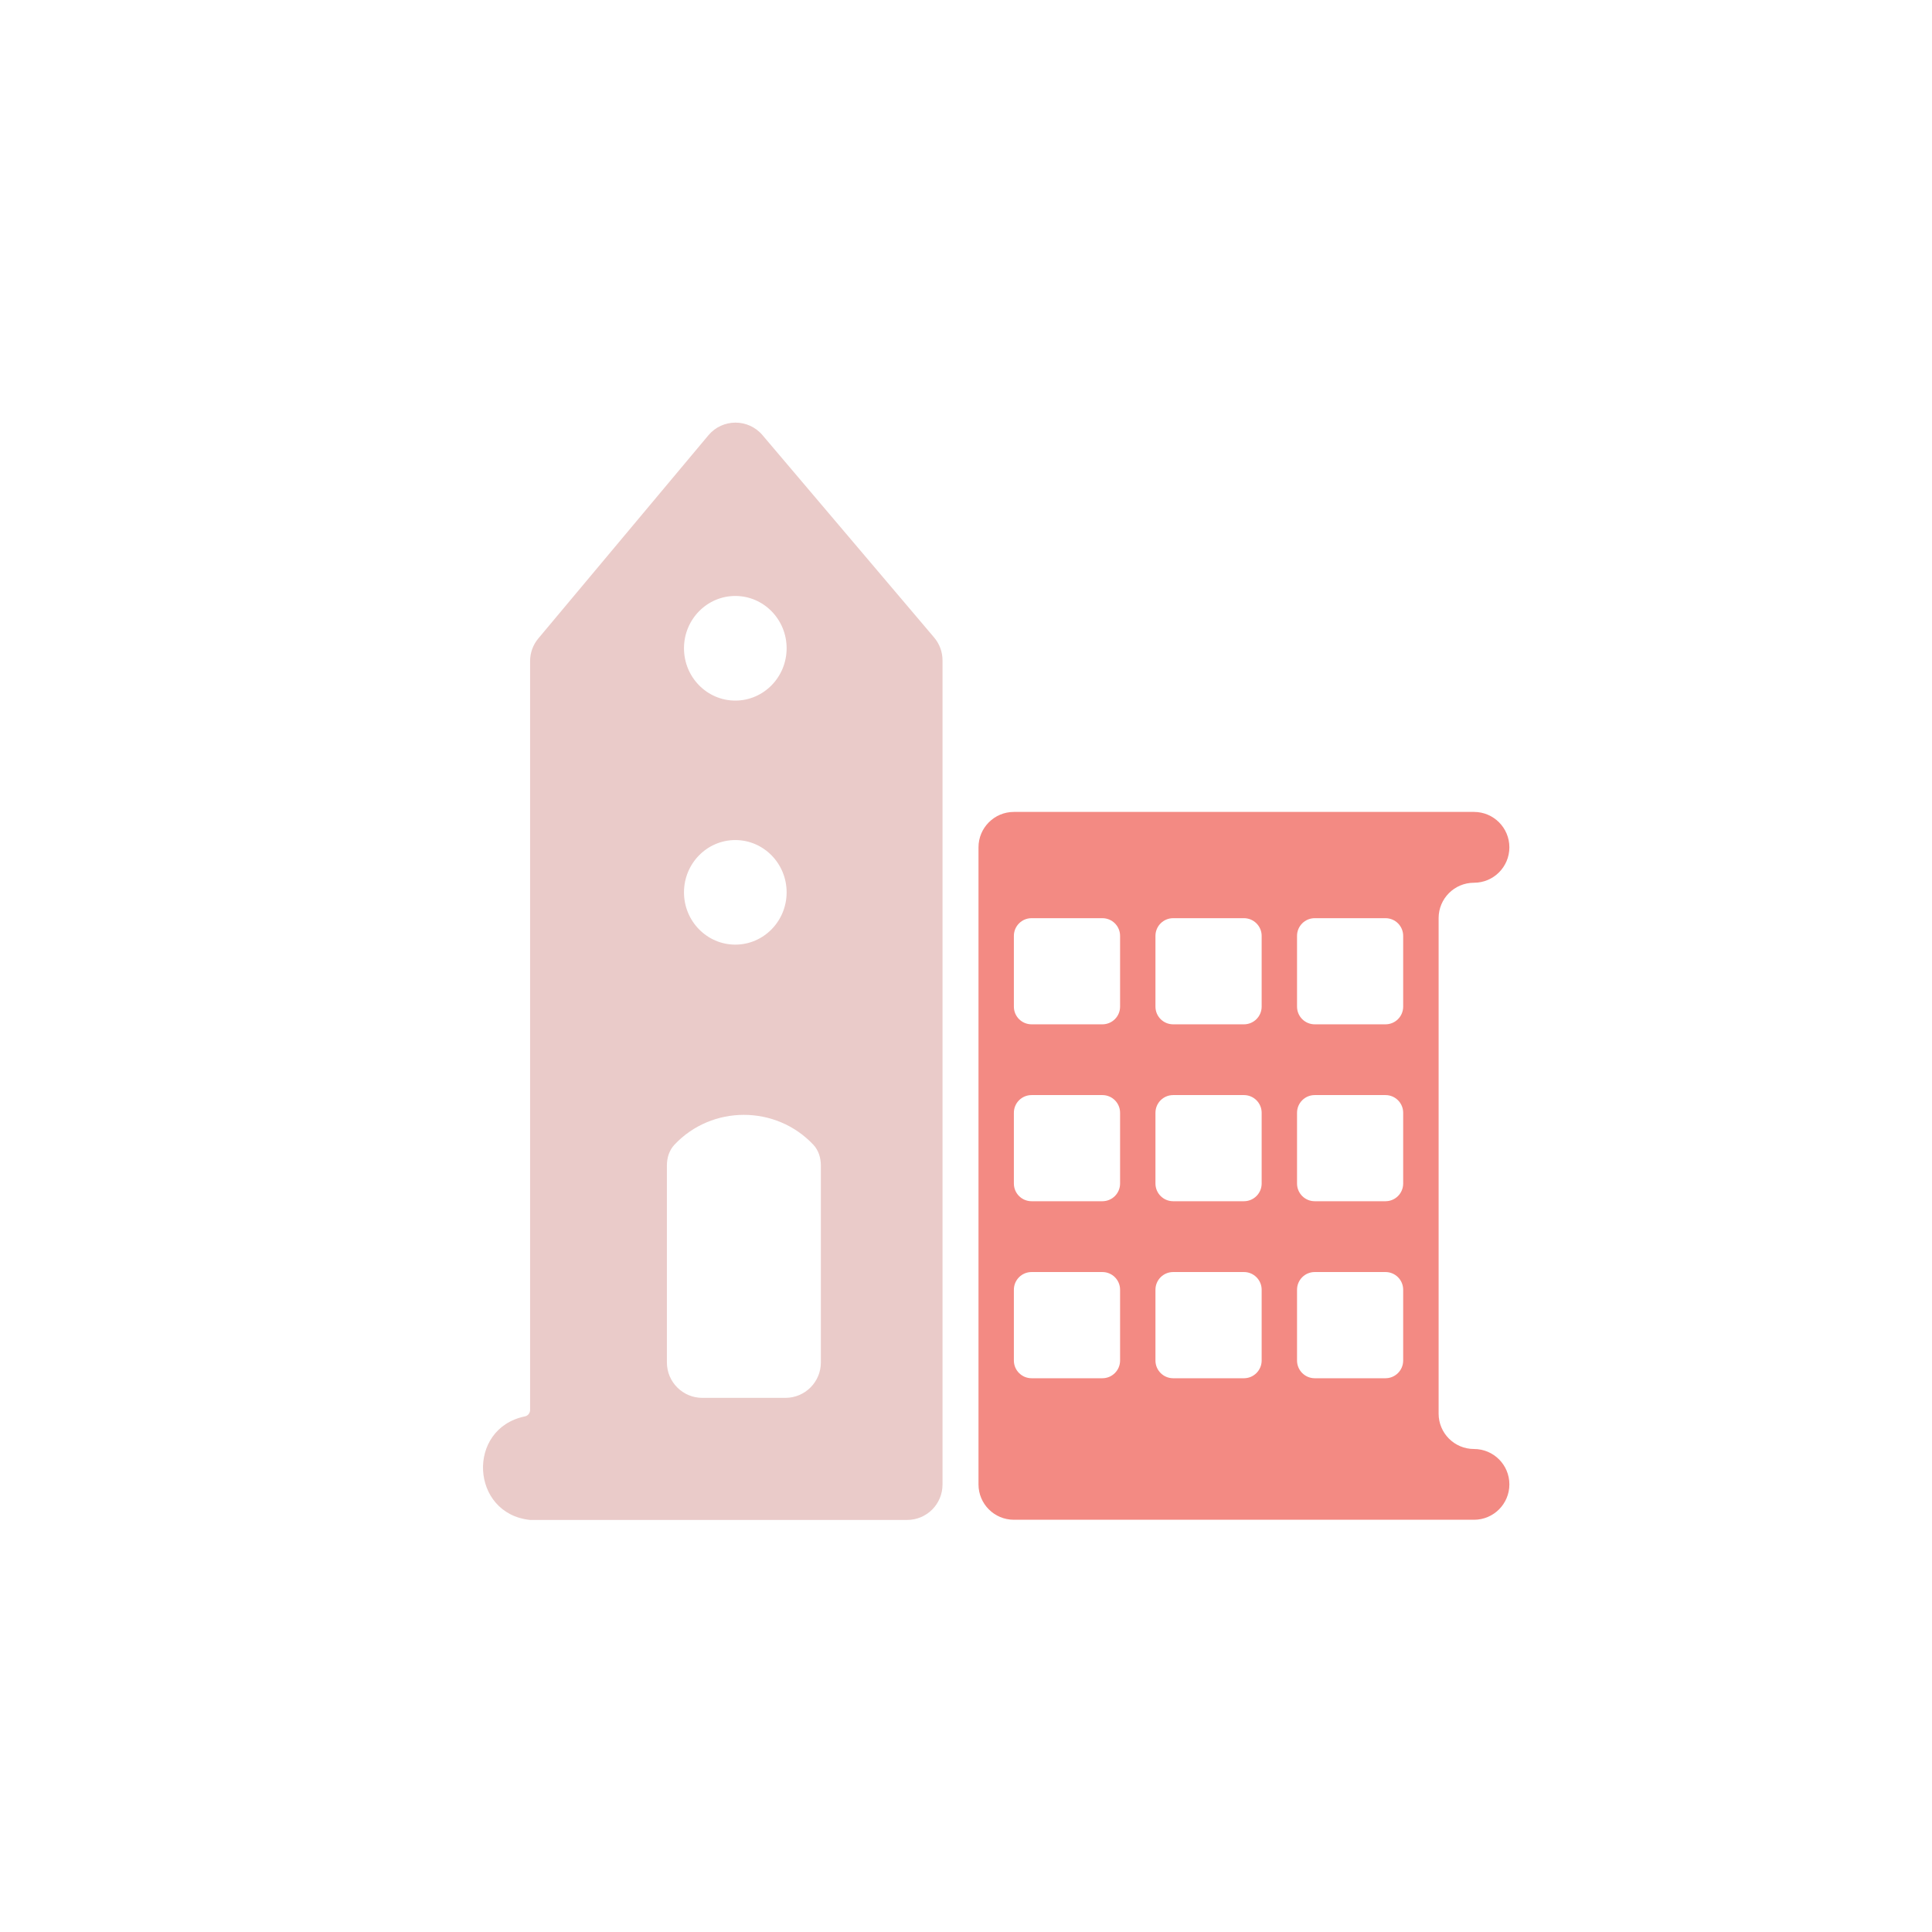
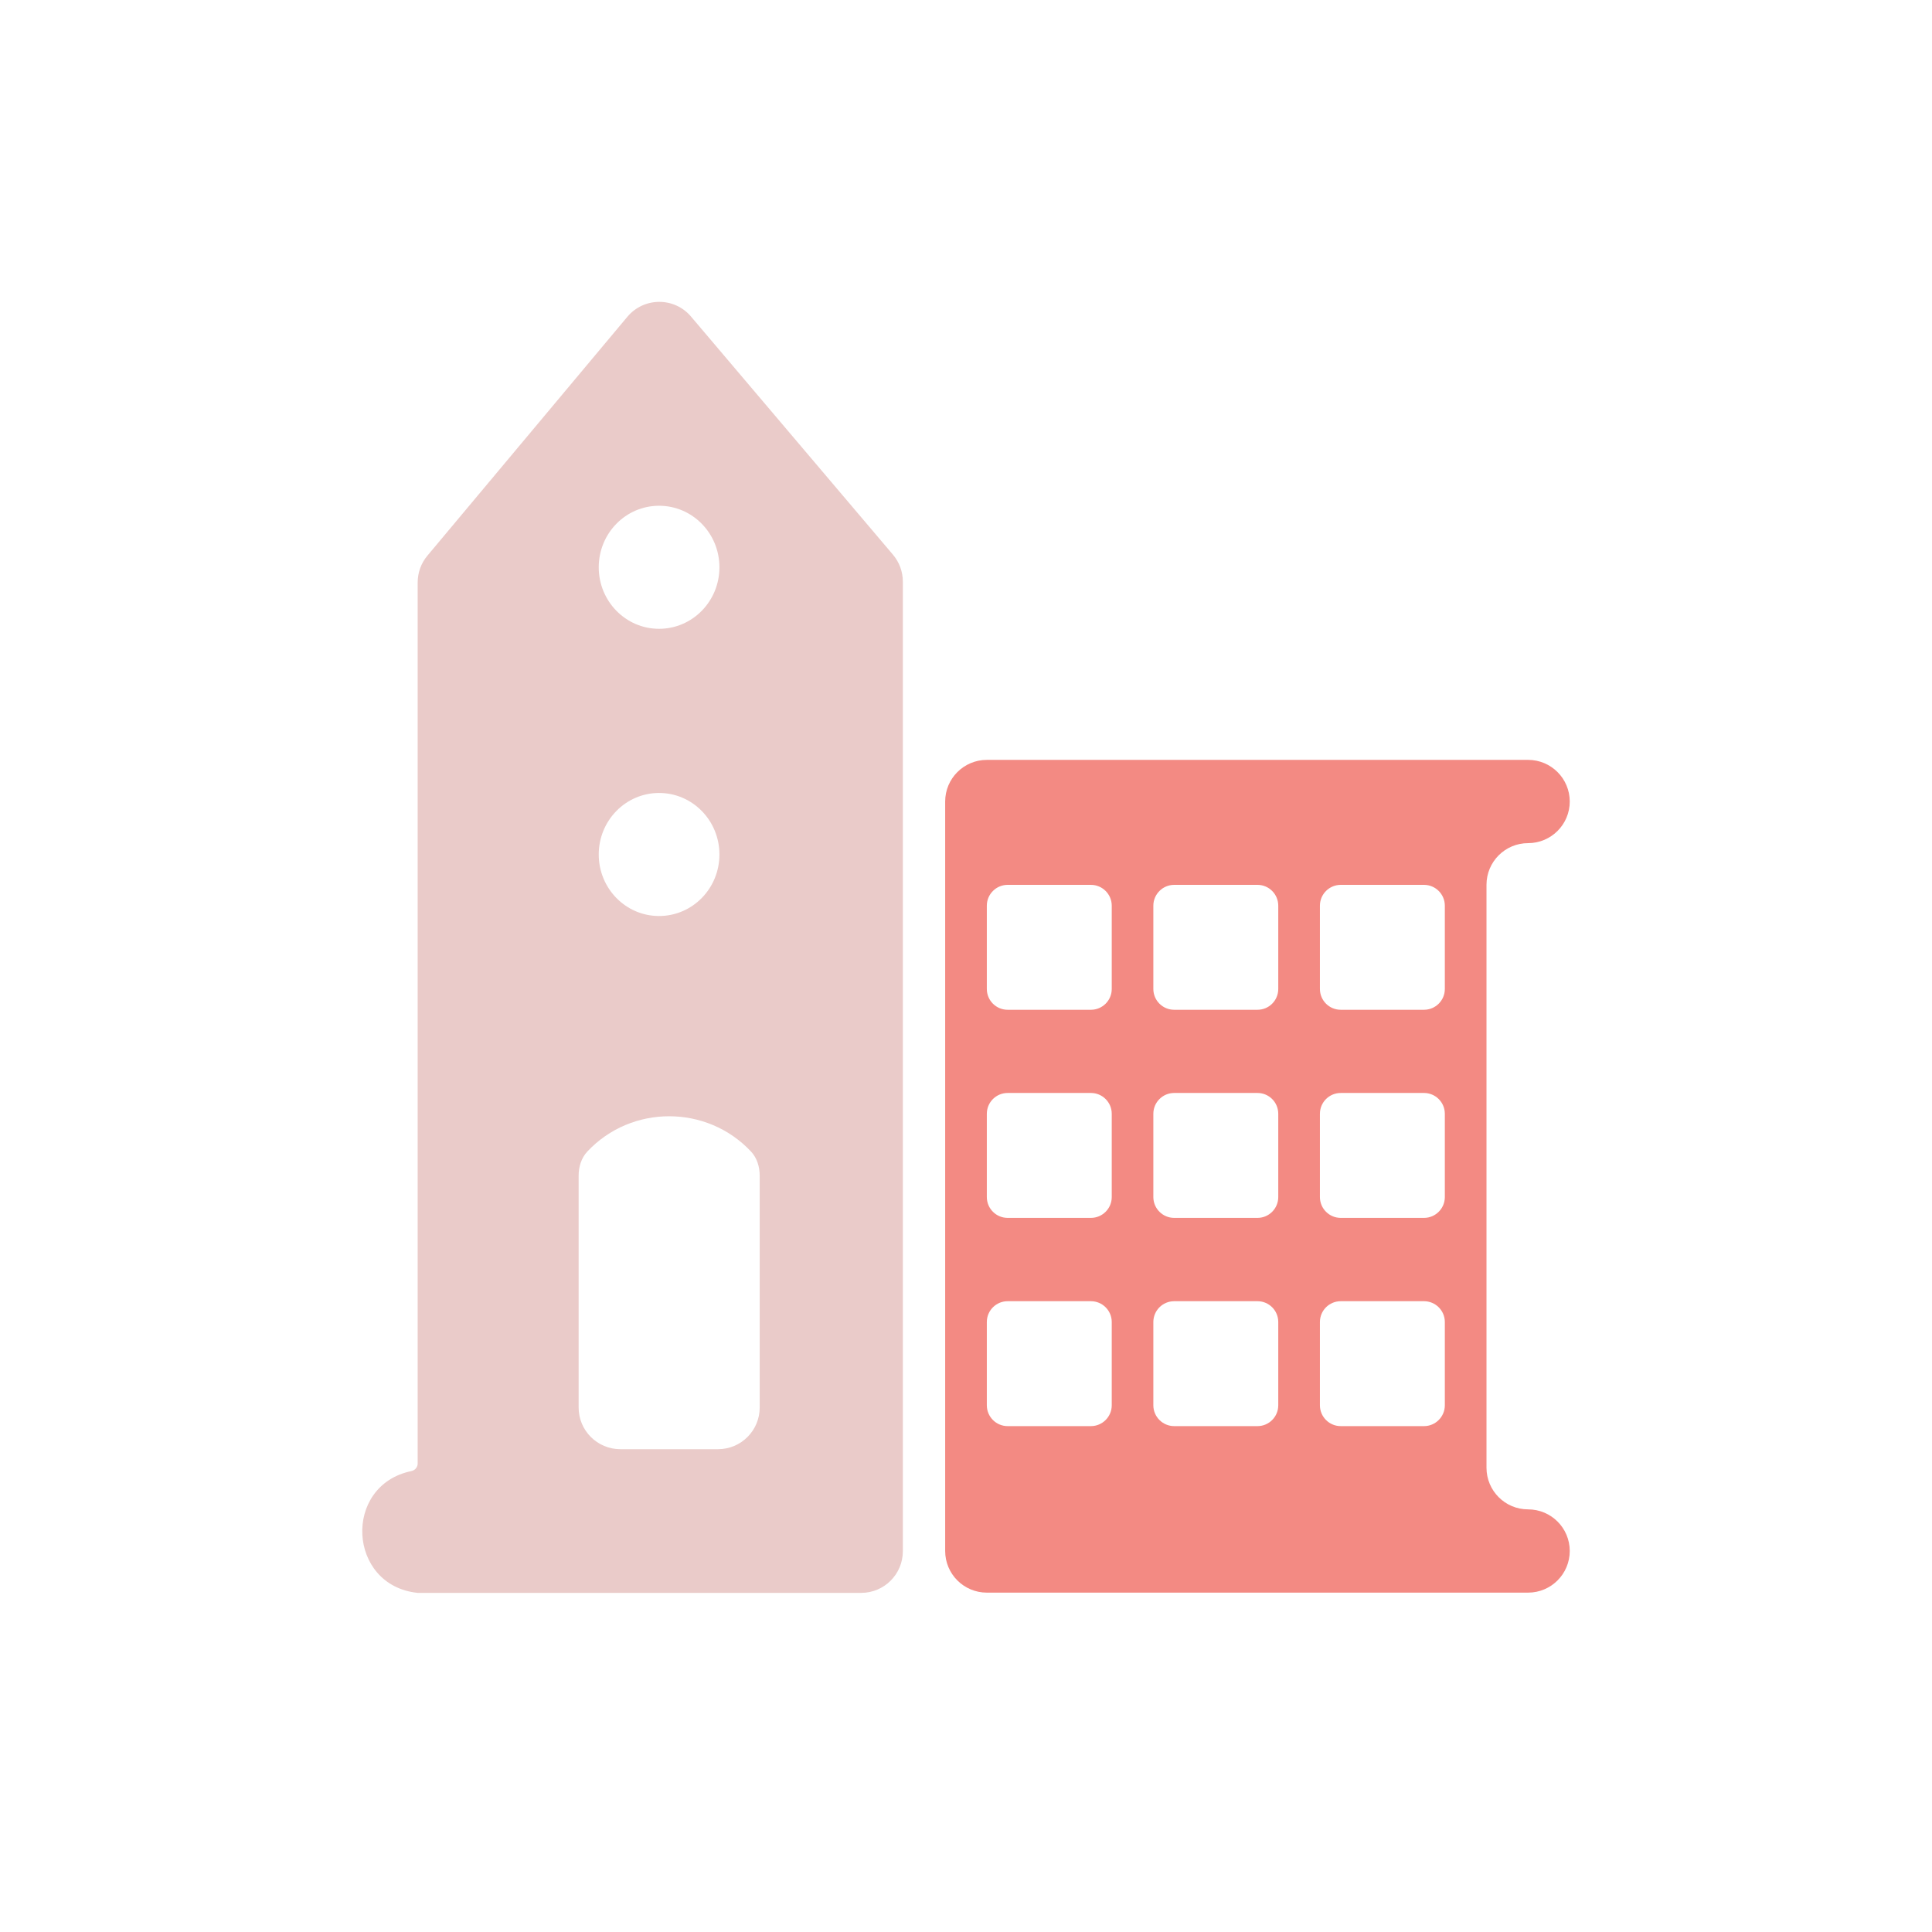
<svg xmlns="http://www.w3.org/2000/svg" width="32" height="32" viewBox="0 0 32 32" fill="none">
-   <path fill-rule="evenodd" clip-rule="evenodd" d="M8.78 10.95C8.78 10.813 8.828 10.68 8.917 10.574L11.733 7.21C11.966 6.931 12.394 6.93 12.629 7.207L15.472 10.559C15.562 10.665 15.611 10.799 15.611 10.938V24.589C15.611 24.913 15.349 25.175 15.025 25.175H8.78C7.792 25.073 7.72 23.661 8.694 23.46V23.46C8.744 23.45 8.78 23.405 8.78 23.354V10.95ZM11.046 22.567C11.046 22.89 11.309 23.153 11.632 23.153H13.009C13.333 23.153 13.596 22.89 13.596 22.567V19.303C13.596 19.178 13.558 19.054 13.473 18.962C12.852 18.3 11.79 18.3 11.169 18.962C11.084 19.054 11.046 19.178 11.046 19.303V22.567ZM13.029 14.78C13.029 15.258 12.648 15.646 12.179 15.646C11.71 15.646 11.329 15.258 11.329 14.78C11.329 14.302 11.71 13.914 12.179 13.914C12.648 13.914 13.029 14.302 13.029 14.78ZM12.179 11.604C12.648 11.604 13.029 11.216 13.029 10.737C13.029 10.259 12.648 9.871 12.179 9.871C11.71 9.871 11.329 10.259 11.329 10.737C11.329 11.216 11.71 11.604 12.179 11.604Z" fill="#EACBC9" />
-   <path fill-rule="evenodd" clip-rule="evenodd" d="M16.793 13.448H24.414C24.738 13.448 25 13.711 25 14.034C25 14.358 24.738 14.621 24.414 14.621C24.09 14.621 23.828 14.883 23.828 15.207V23.414C23.828 23.738 24.09 24 24.414 24C24.738 24 25 24.262 25 24.586C25 24.91 24.738 25.172 24.414 25.172H16.793C16.469 25.172 16.207 24.91 16.207 24.586V14.034C16.207 13.711 16.469 13.448 16.793 13.448ZM17.086 15.208C16.924 15.208 16.793 15.339 16.793 15.501V16.673C16.793 16.835 16.924 16.966 17.086 16.966H18.259C18.421 16.966 18.552 16.835 18.552 16.673V15.501C18.552 15.339 18.421 15.208 18.259 15.208H17.086ZM16.793 18.431C16.793 18.269 16.924 18.138 17.086 18.138H18.259C18.421 18.138 18.552 18.269 18.552 18.431V19.603C18.552 19.765 18.421 19.896 18.259 19.896H17.086C16.924 19.896 16.793 19.765 16.793 19.603V18.431ZM17.086 21.069C16.924 21.069 16.793 21.2 16.793 21.362V22.535C16.793 22.696 16.924 22.828 17.086 22.828H18.259C18.421 22.828 18.552 22.696 18.552 22.535V21.362C18.552 21.2 18.421 21.069 18.259 21.069H17.086ZM19.138 15.501C19.138 15.339 19.269 15.208 19.431 15.208H20.604C20.765 15.208 20.897 15.339 20.897 15.501V16.673C20.897 16.835 20.765 16.966 20.604 16.966H19.431C19.269 16.966 19.138 16.835 19.138 16.673V15.501ZM19.431 18.138C19.269 18.138 19.138 18.269 19.138 18.431V19.603C19.138 19.765 19.269 19.896 19.431 19.896H20.604C20.765 19.896 20.897 19.765 20.897 19.603V18.431C20.897 18.269 20.765 18.138 20.604 18.138H19.431ZM19.138 21.362C19.138 21.2 19.269 21.069 19.431 21.069H20.604C20.765 21.069 20.897 21.2 20.897 21.362V22.535C20.897 22.696 20.765 22.828 20.604 22.828H19.431C19.269 22.828 19.138 22.696 19.138 22.535V21.362ZM21.776 15.208C21.614 15.208 21.483 15.339 21.483 15.501V16.673C21.483 16.835 21.614 16.966 21.776 16.966H22.948C23.11 16.966 23.241 16.835 23.241 16.673V15.501C23.241 15.339 23.11 15.208 22.948 15.208H21.776ZM21.483 18.431C21.483 18.269 21.614 18.138 21.776 18.138H22.948C23.11 18.138 23.241 18.269 23.241 18.431V19.603C23.241 19.765 23.11 19.896 22.948 19.896H21.776C21.614 19.896 21.483 19.765 21.483 19.603V18.431ZM21.776 21.069C21.614 21.069 21.483 21.2 21.483 21.362V22.535C21.483 22.696 21.614 22.828 21.776 22.828H22.948C23.11 22.828 23.241 22.696 23.241 22.535V21.362C23.241 21.2 23.11 21.069 22.948 21.069H21.776Z" fill="#F38A83" />
+   <path fill-rule="evenodd" clip-rule="evenodd" d="M6.918 9.648C6.918 9.486 6.974 9.329 7.078 9.205L10.391 5.247C10.666 4.919 11.17 4.917 11.446 5.244L14.79 9.187C14.896 9.312 14.954 9.47 14.954 9.633V25.693C14.954 26.074 14.645 26.383 14.264 26.383L6.918 26.383C5.755 26.263 5.671 24.601 6.816 24.365V24.365C6.875 24.352 6.918 24.3 6.918 24.24V9.648ZM9.584 23.313C9.584 23.694 9.893 24.003 10.274 24.003H11.894C12.274 24.003 12.583 23.694 12.583 23.313V19.474C12.583 19.326 12.539 19.18 12.439 19.073C11.708 18.294 10.459 18.294 9.728 19.073C9.628 19.18 9.584 19.326 9.584 19.474V23.313ZM11.916 14.153C11.916 14.716 11.469 15.172 10.916 15.172C10.364 15.172 9.917 14.716 9.917 14.153C9.917 13.59 10.364 13.134 10.916 13.134C11.469 13.134 11.916 13.59 11.916 14.153ZM10.916 10.415C11.469 10.415 11.916 9.959 11.916 9.396C11.916 8.833 11.469 8.377 10.916 8.377C10.364 8.377 9.917 8.833 9.917 9.396C9.917 9.959 10.364 10.415 10.916 10.415Z" fill="#EACBC9" />
+   <path fill-rule="evenodd" clip-rule="evenodd" d="M16.345 12.586H25.31C25.691 12.586 26 12.895 26 13.276C26 13.656 25.691 13.965 25.31 13.965C24.929 13.965 24.621 14.274 24.621 14.655V24.31C24.621 24.691 24.929 25 25.31 25C25.691 25 26 25.308 26 25.689C26 26.07 25.691 26.379 25.31 26.379H16.345C15.964 26.379 15.655 26.07 15.655 25.689V13.276C15.655 12.895 15.964 12.586 16.345 12.586ZM16.69 14.656C16.499 14.656 16.345 14.811 16.345 15.001V16.38C16.345 16.571 16.499 16.725 16.69 16.725H18.069C18.259 16.725 18.414 16.571 18.414 16.38V15.001C18.414 14.811 18.259 14.656 18.069 14.656H16.69ZM16.345 18.448C16.345 18.257 16.499 18.103 16.69 18.103H18.069C18.259 18.103 18.414 18.257 18.414 18.448V19.827C18.414 20.017 18.259 20.172 18.069 20.172H16.69C16.499 20.172 16.345 20.017 16.345 19.827V18.448ZM16.69 21.552C16.499 21.552 16.345 21.706 16.345 21.897V23.276C16.345 23.466 16.499 23.621 16.69 23.621H18.069C18.259 23.621 18.414 23.466 18.414 23.276V21.897C18.414 21.706 18.259 21.552 18.069 21.552H16.69ZM19.103 15.001C19.103 14.811 19.258 14.656 19.448 14.656H20.828C21.018 14.656 21.172 14.811 21.172 15.001V16.38C21.172 16.571 21.018 16.725 20.828 16.725H19.448C19.258 16.725 19.103 16.571 19.103 16.38V15.001ZM19.448 18.103C19.258 18.103 19.103 18.257 19.103 18.448V19.827C19.103 20.017 19.258 20.172 19.448 20.172H20.828C21.018 20.172 21.172 20.017 21.172 19.827V18.448C21.172 18.257 21.018 18.103 20.828 18.103H19.448ZM19.103 21.897C19.103 21.706 19.258 21.552 19.448 21.552H20.828C21.018 21.552 21.172 21.706 21.172 21.897V23.276C21.172 23.466 21.018 23.621 20.828 23.621H19.448C19.258 23.621 19.103 23.466 19.103 23.276V21.897ZM22.207 14.656C22.016 14.656 21.862 14.811 21.862 15.001V16.38C21.862 16.571 22.016 16.725 22.207 16.725H23.586C23.776 16.725 23.931 16.571 23.931 16.38V15.001C23.931 14.811 23.776 14.656 23.586 14.656H22.207ZM21.862 18.448C21.862 18.257 22.016 18.103 22.207 18.103H23.586C23.776 18.103 23.931 18.257 23.931 18.448V19.827C23.931 20.017 23.776 20.172 23.586 20.172H22.207C22.016 20.172 21.862 20.017 21.862 19.827V18.448ZM22.207 21.552C22.016 21.552 21.862 21.706 21.862 21.897V23.276C21.862 23.466 22.016 23.621 22.207 23.621H23.586C23.776 23.621 23.931 23.466 23.931 23.276V21.897C23.931 21.706 23.776 21.552 23.586 21.552H22.207Z" fill="#F38A83" />
</svg>
